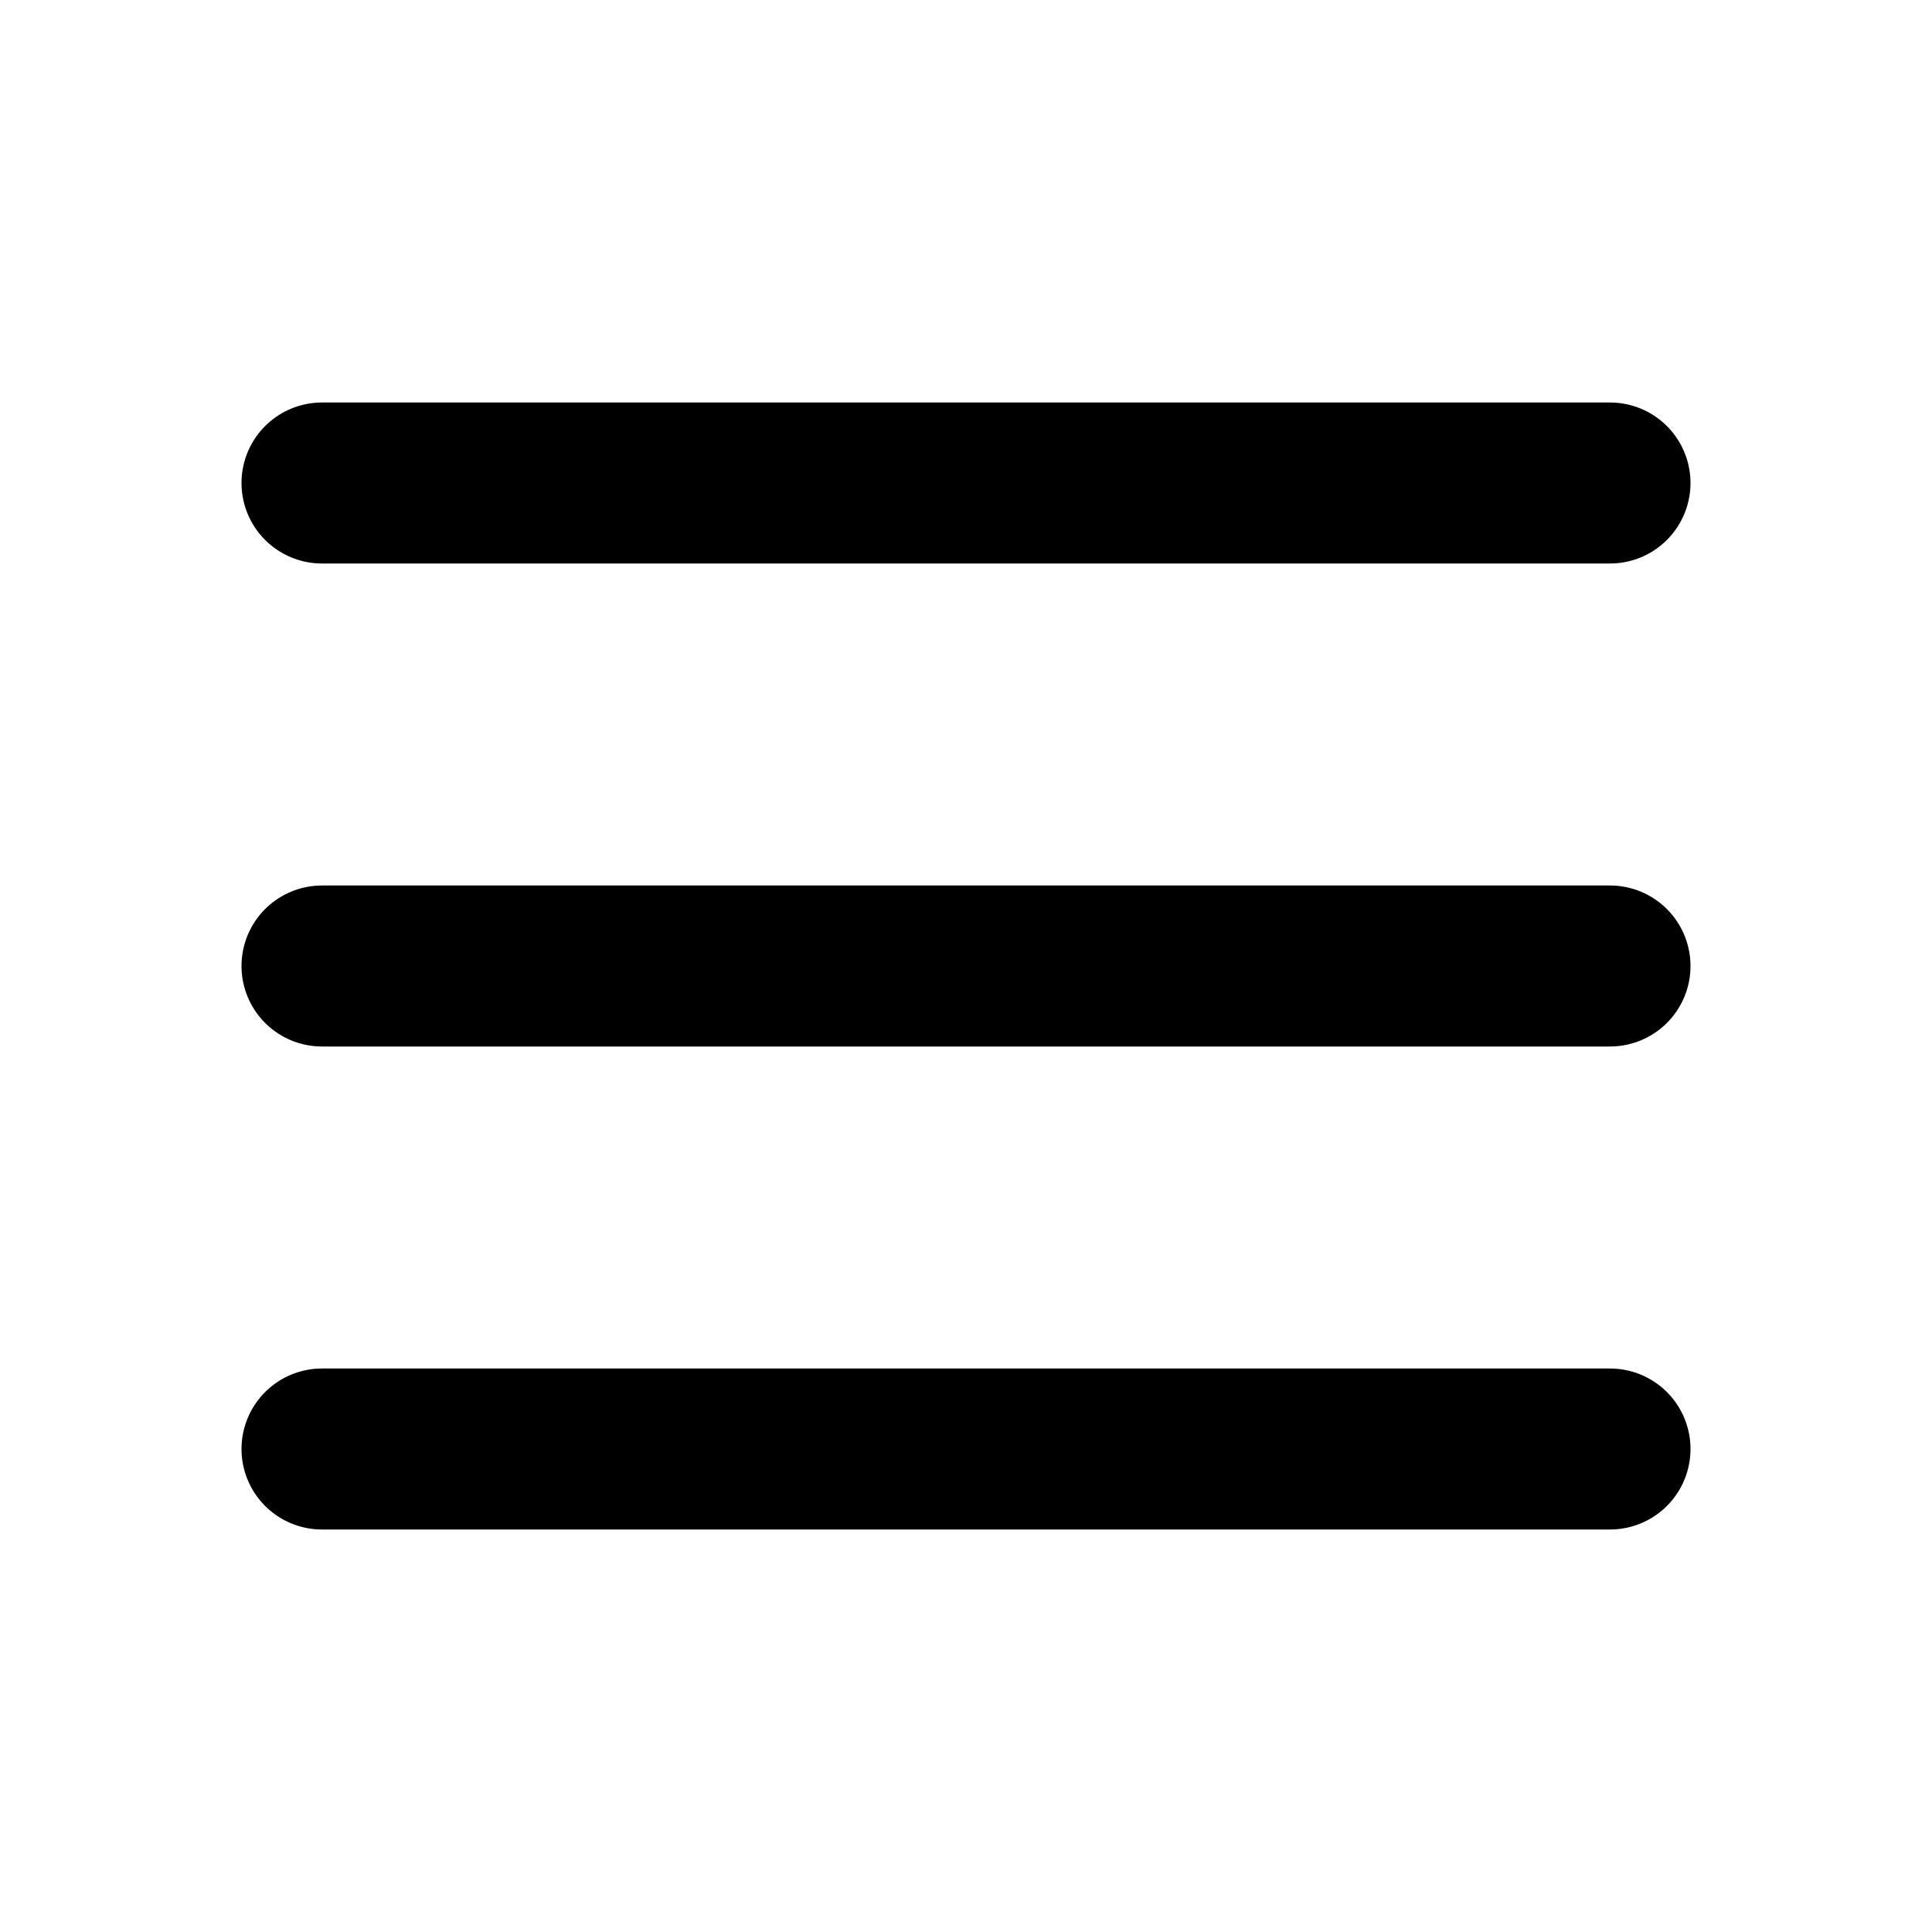
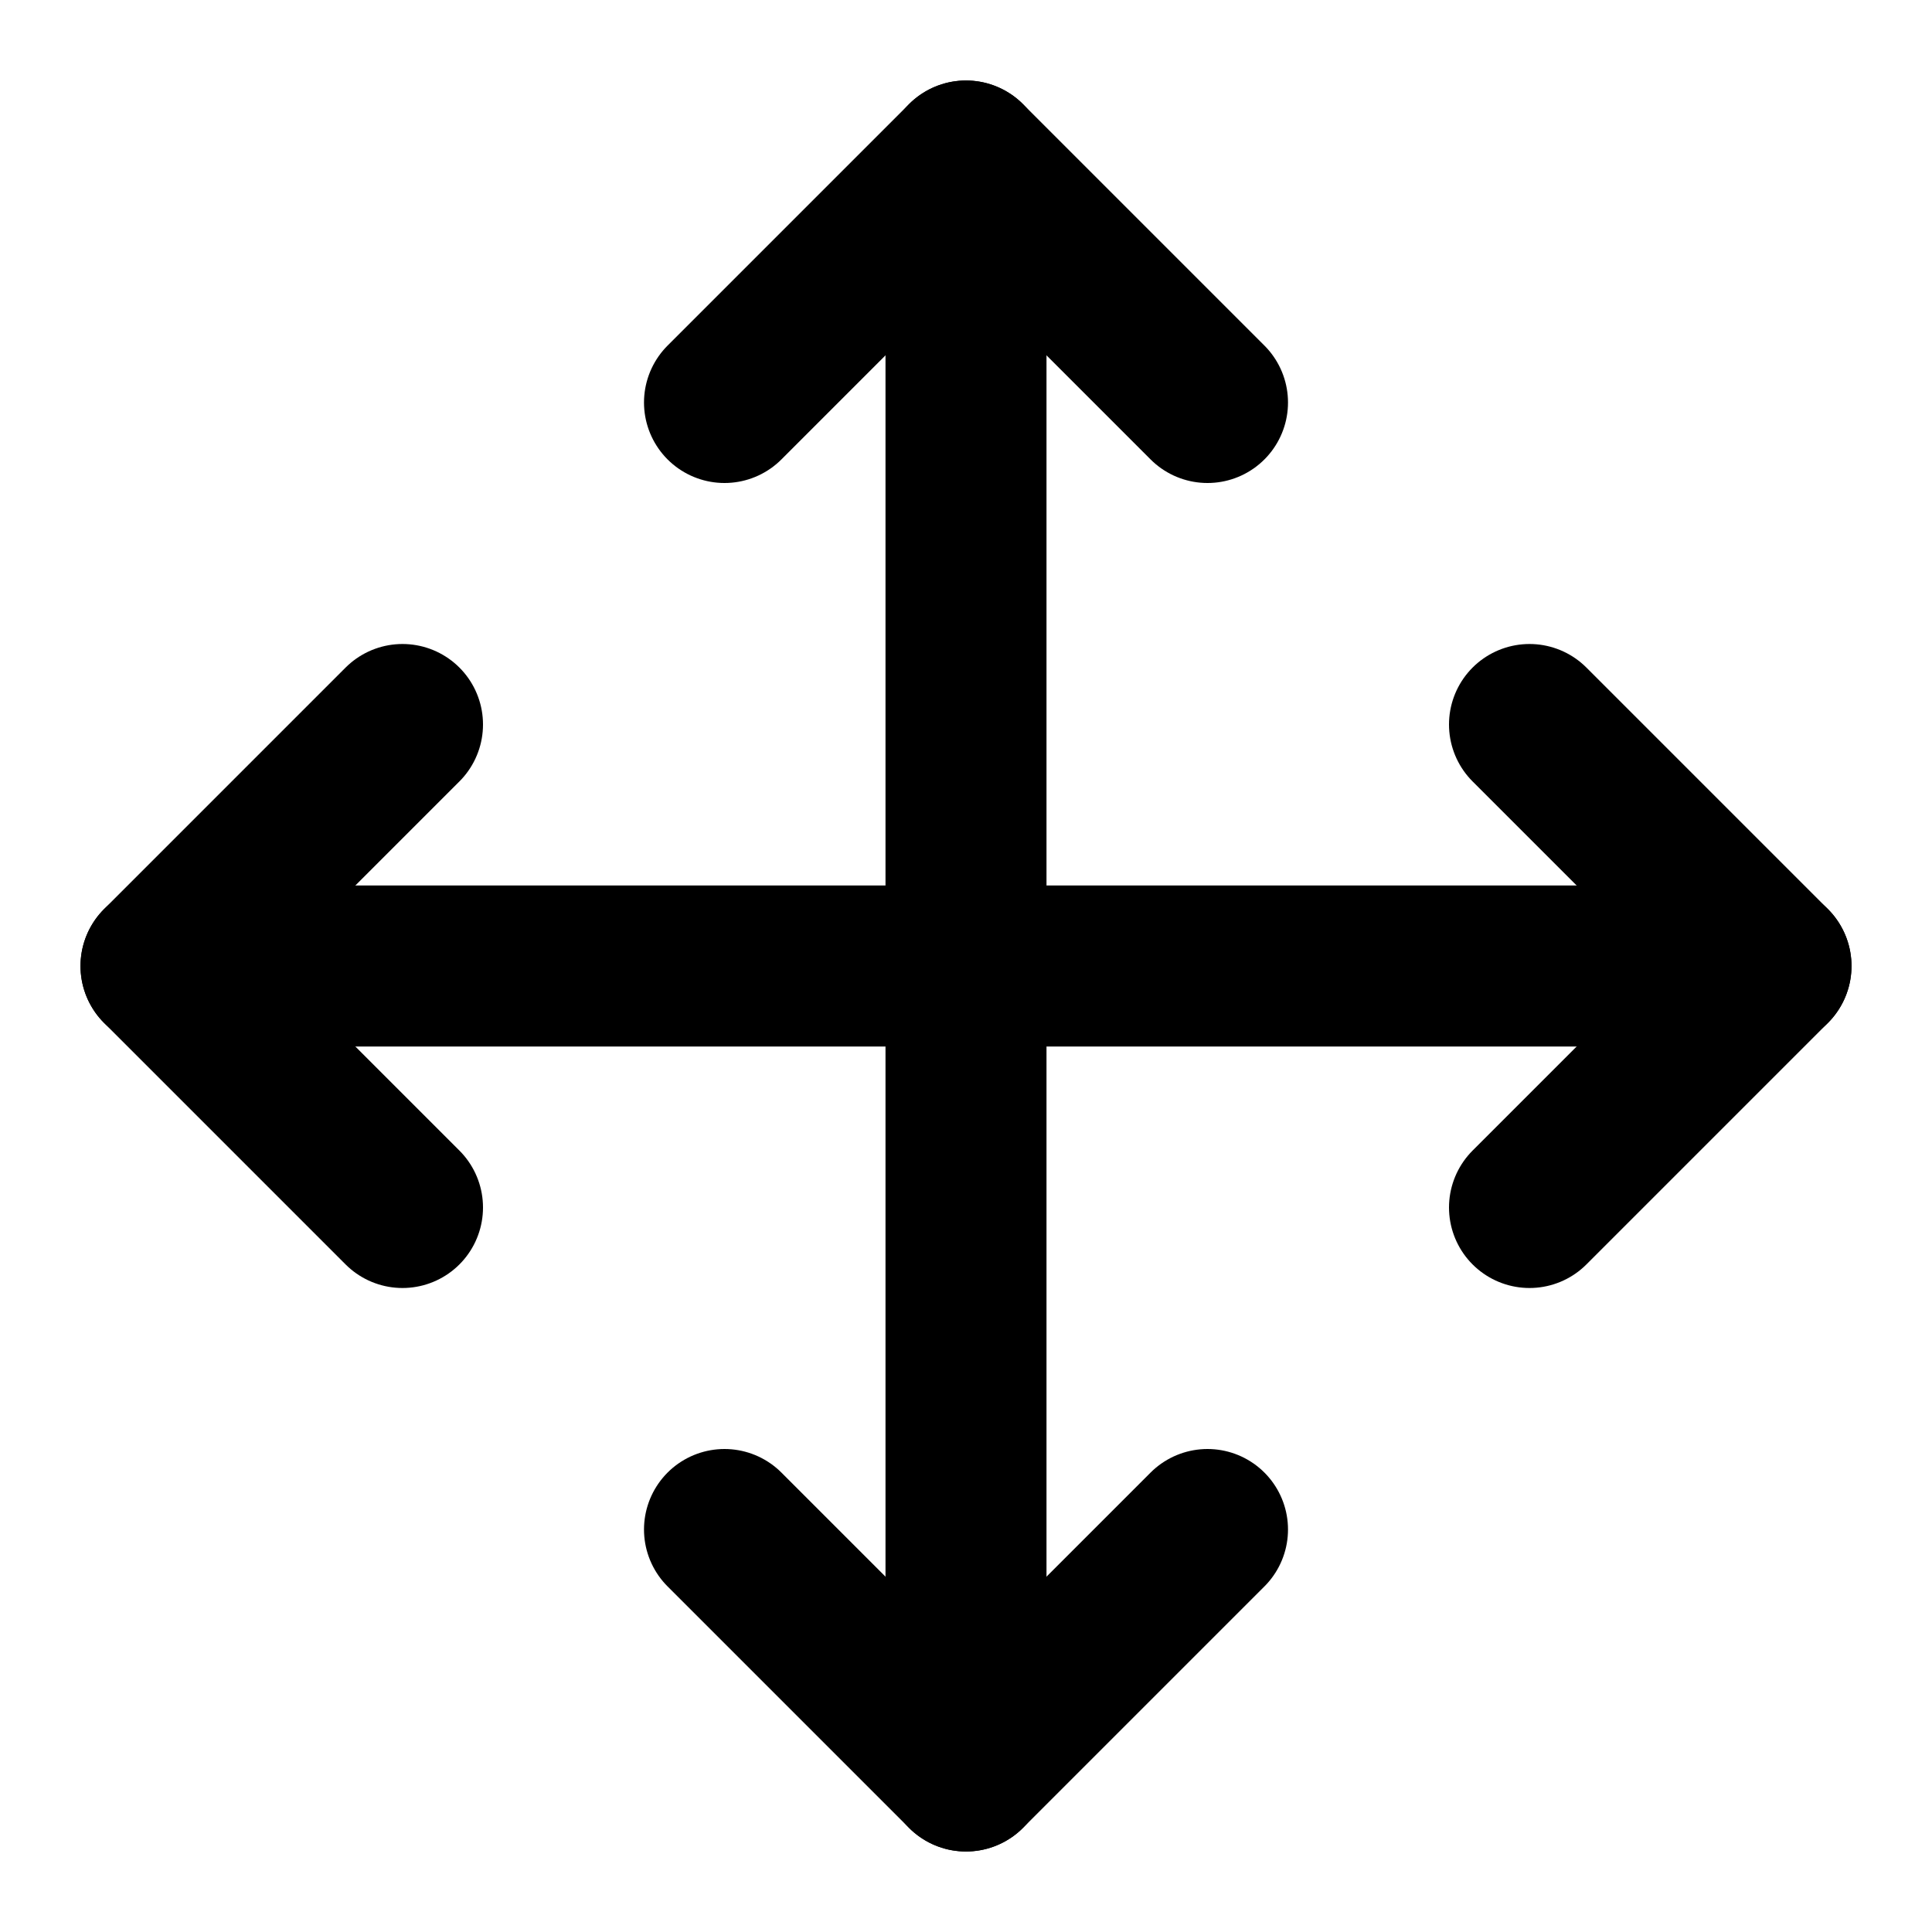
- <svg xmlns="http://www.w3.org/2000/svg" class="lucide lucide-menu" width="24" height="24" viewBox="0 0 24 24" fill="none" stroke="#000" stroke-width="2" stroke-linecap="round" stroke-linejoin="round">
-   <line x1="4" x2="20" y1="12" y2="12" />
-   <line x1="4" x2="20" y1="6" y2="6" />
-   <line x1="4" x2="20" y1="18" y2="18" />
+ <svg xmlns="http://www.w3.org/2000/svg" class="lucide lucide-move" width="24" height="24" viewBox="0 0 24 24" fill="none" stroke="#000" stroke-width="2" stroke-linecap="round" stroke-linejoin="round">
+   <path d="M12 2v20" />
+   <path d="m15 19-3 3-3-3" />
+   <path d="m19 9 3 3-3 3" />
+   <path d="M2 12h20" />
+   <path d="m5 9-3 3 3 3" />
+   <path d="m9 5 3-3 3 3" />
</svg>
